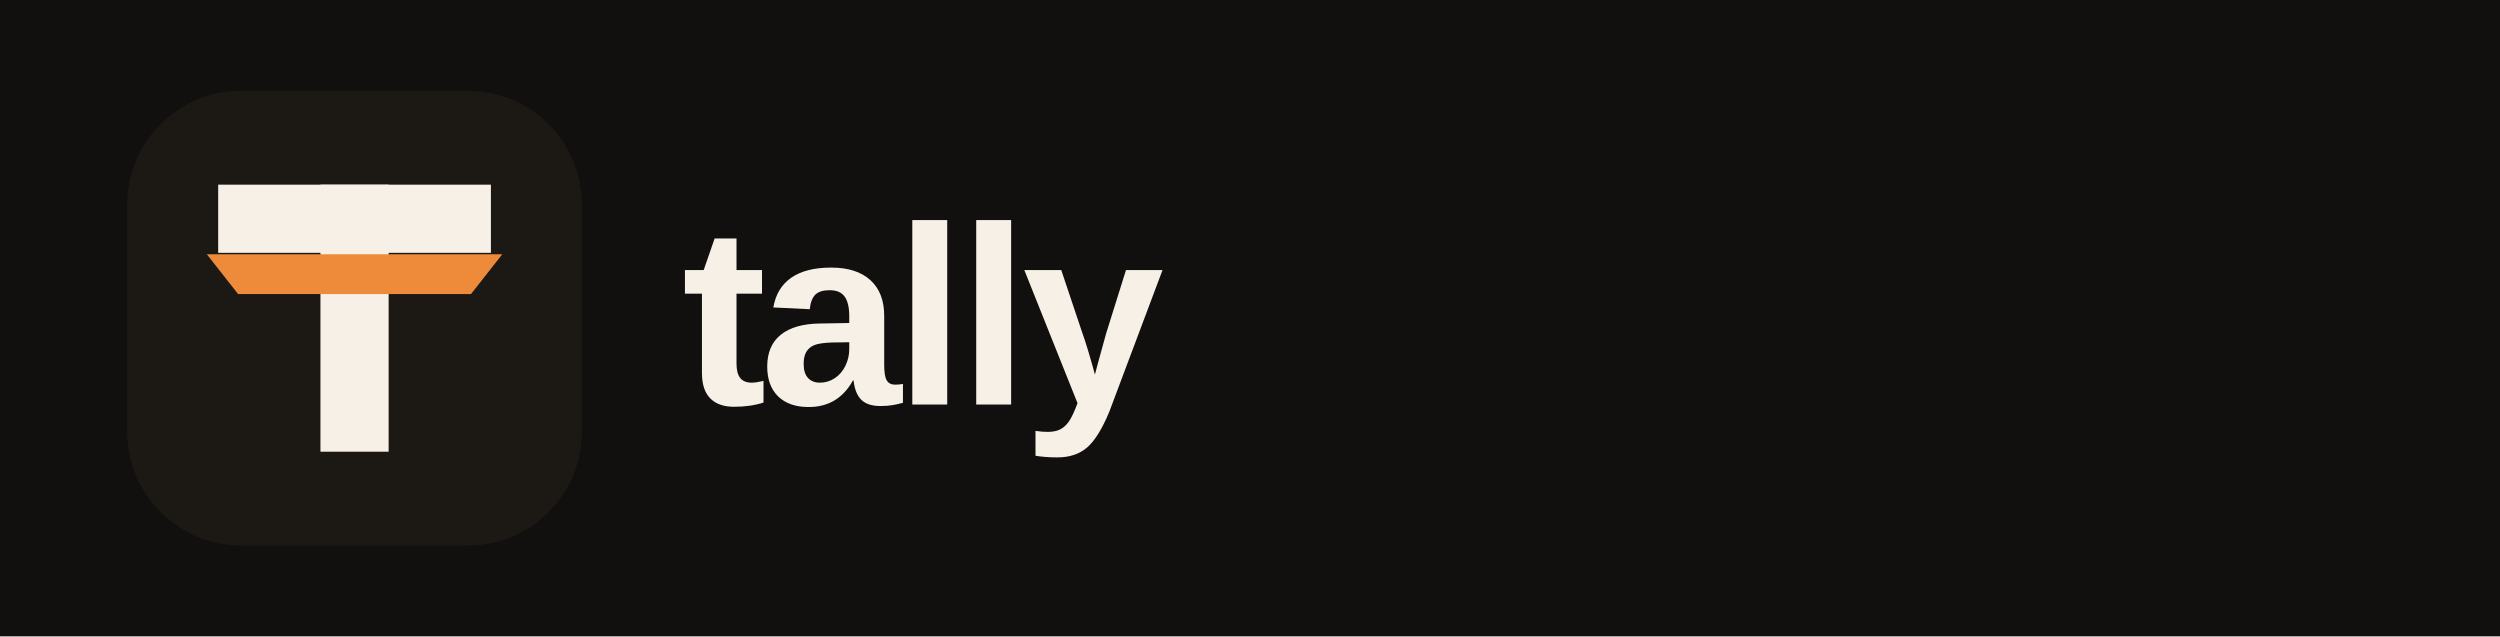
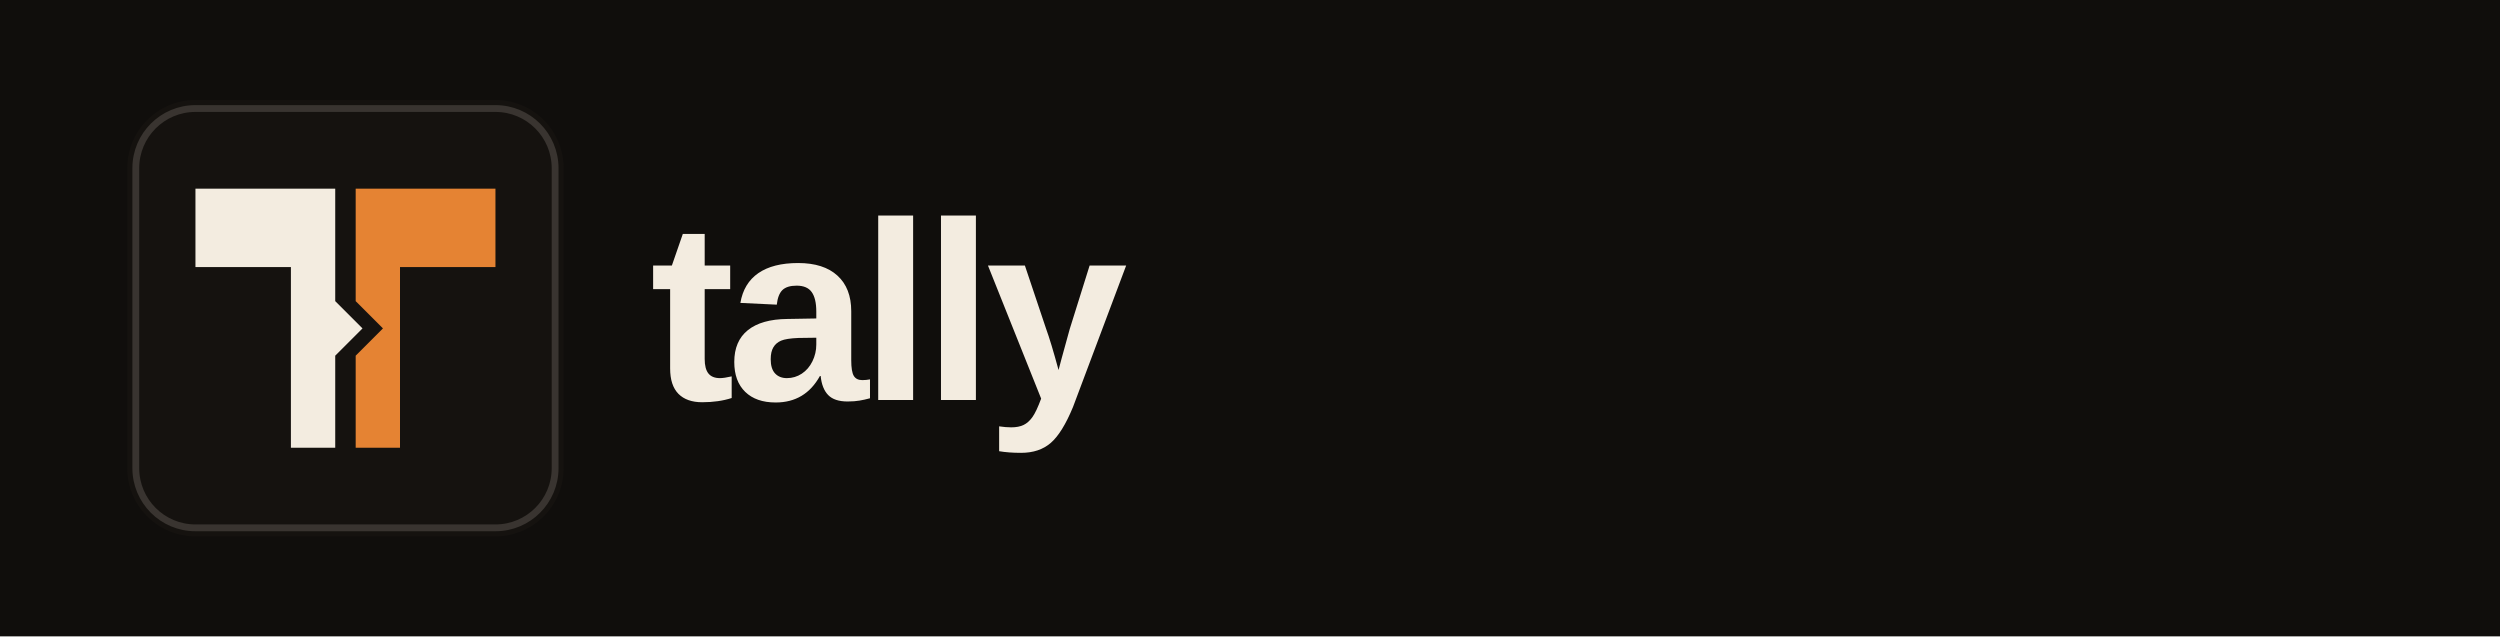
<svg xmlns="http://www.w3.org/2000/svg" width="1100" height="280" viewBox="0 0 1100 280">
-   <rect width="1100" height="280" fill="#12100e" />
-   <g transform="translate(56 40) scale(6.25)">
-     <rect width="32" height="32" rx="8" fill="#1c1915" />
-     <rect x="6.4" y="6.6" width="19.2" height="4.8" fill="#f6f0e6" />
-     <rect x="13.6" y="6.6" width="4.8" height="18.8" fill="#f6f0e6" />
-     <path d="M5.6 11.5h20.8l-2.2 2.8H7.8z" fill="#ee8b3a" />
+   <rect width="1100" height="280" fill="#100e0c" />
+   <g transform="translate(56 44) scale(3)">
+     <rect width="64" height="64" rx="10" fill="#15120f" />
+     <rect x="1.25" y="1.25" width="61.5" height="61.5" rx="8.75" fill="none" stroke="#f3ece0" stroke-opacity=".16" />
+     <path d="M10 13H30.5V29.5L34.5 33.5L30.5 37.5V51H24V24.5H10Z" fill="#f3ece0" />
+     <path d="M33.5 13H54V24.5H40V51H33.5V37.5L37.5 33.5L33.5 29.5Z" fill="#e58333" />
  </g>
-   <text x="300" y="178" font-family="Segoe UI, Arial, sans-serif" font-weight="600" font-size="112" fill="#f6f0e6" letter-spacing="-3">tally</text>
+   <text x="286" y="176" font-family="Segoe UI, Helvetica Neue, Arial, sans-serif" font-weight="600" font-size="112" fill="#f3ece0" letter-spacing="-3.5">tally</text>
</svg>
